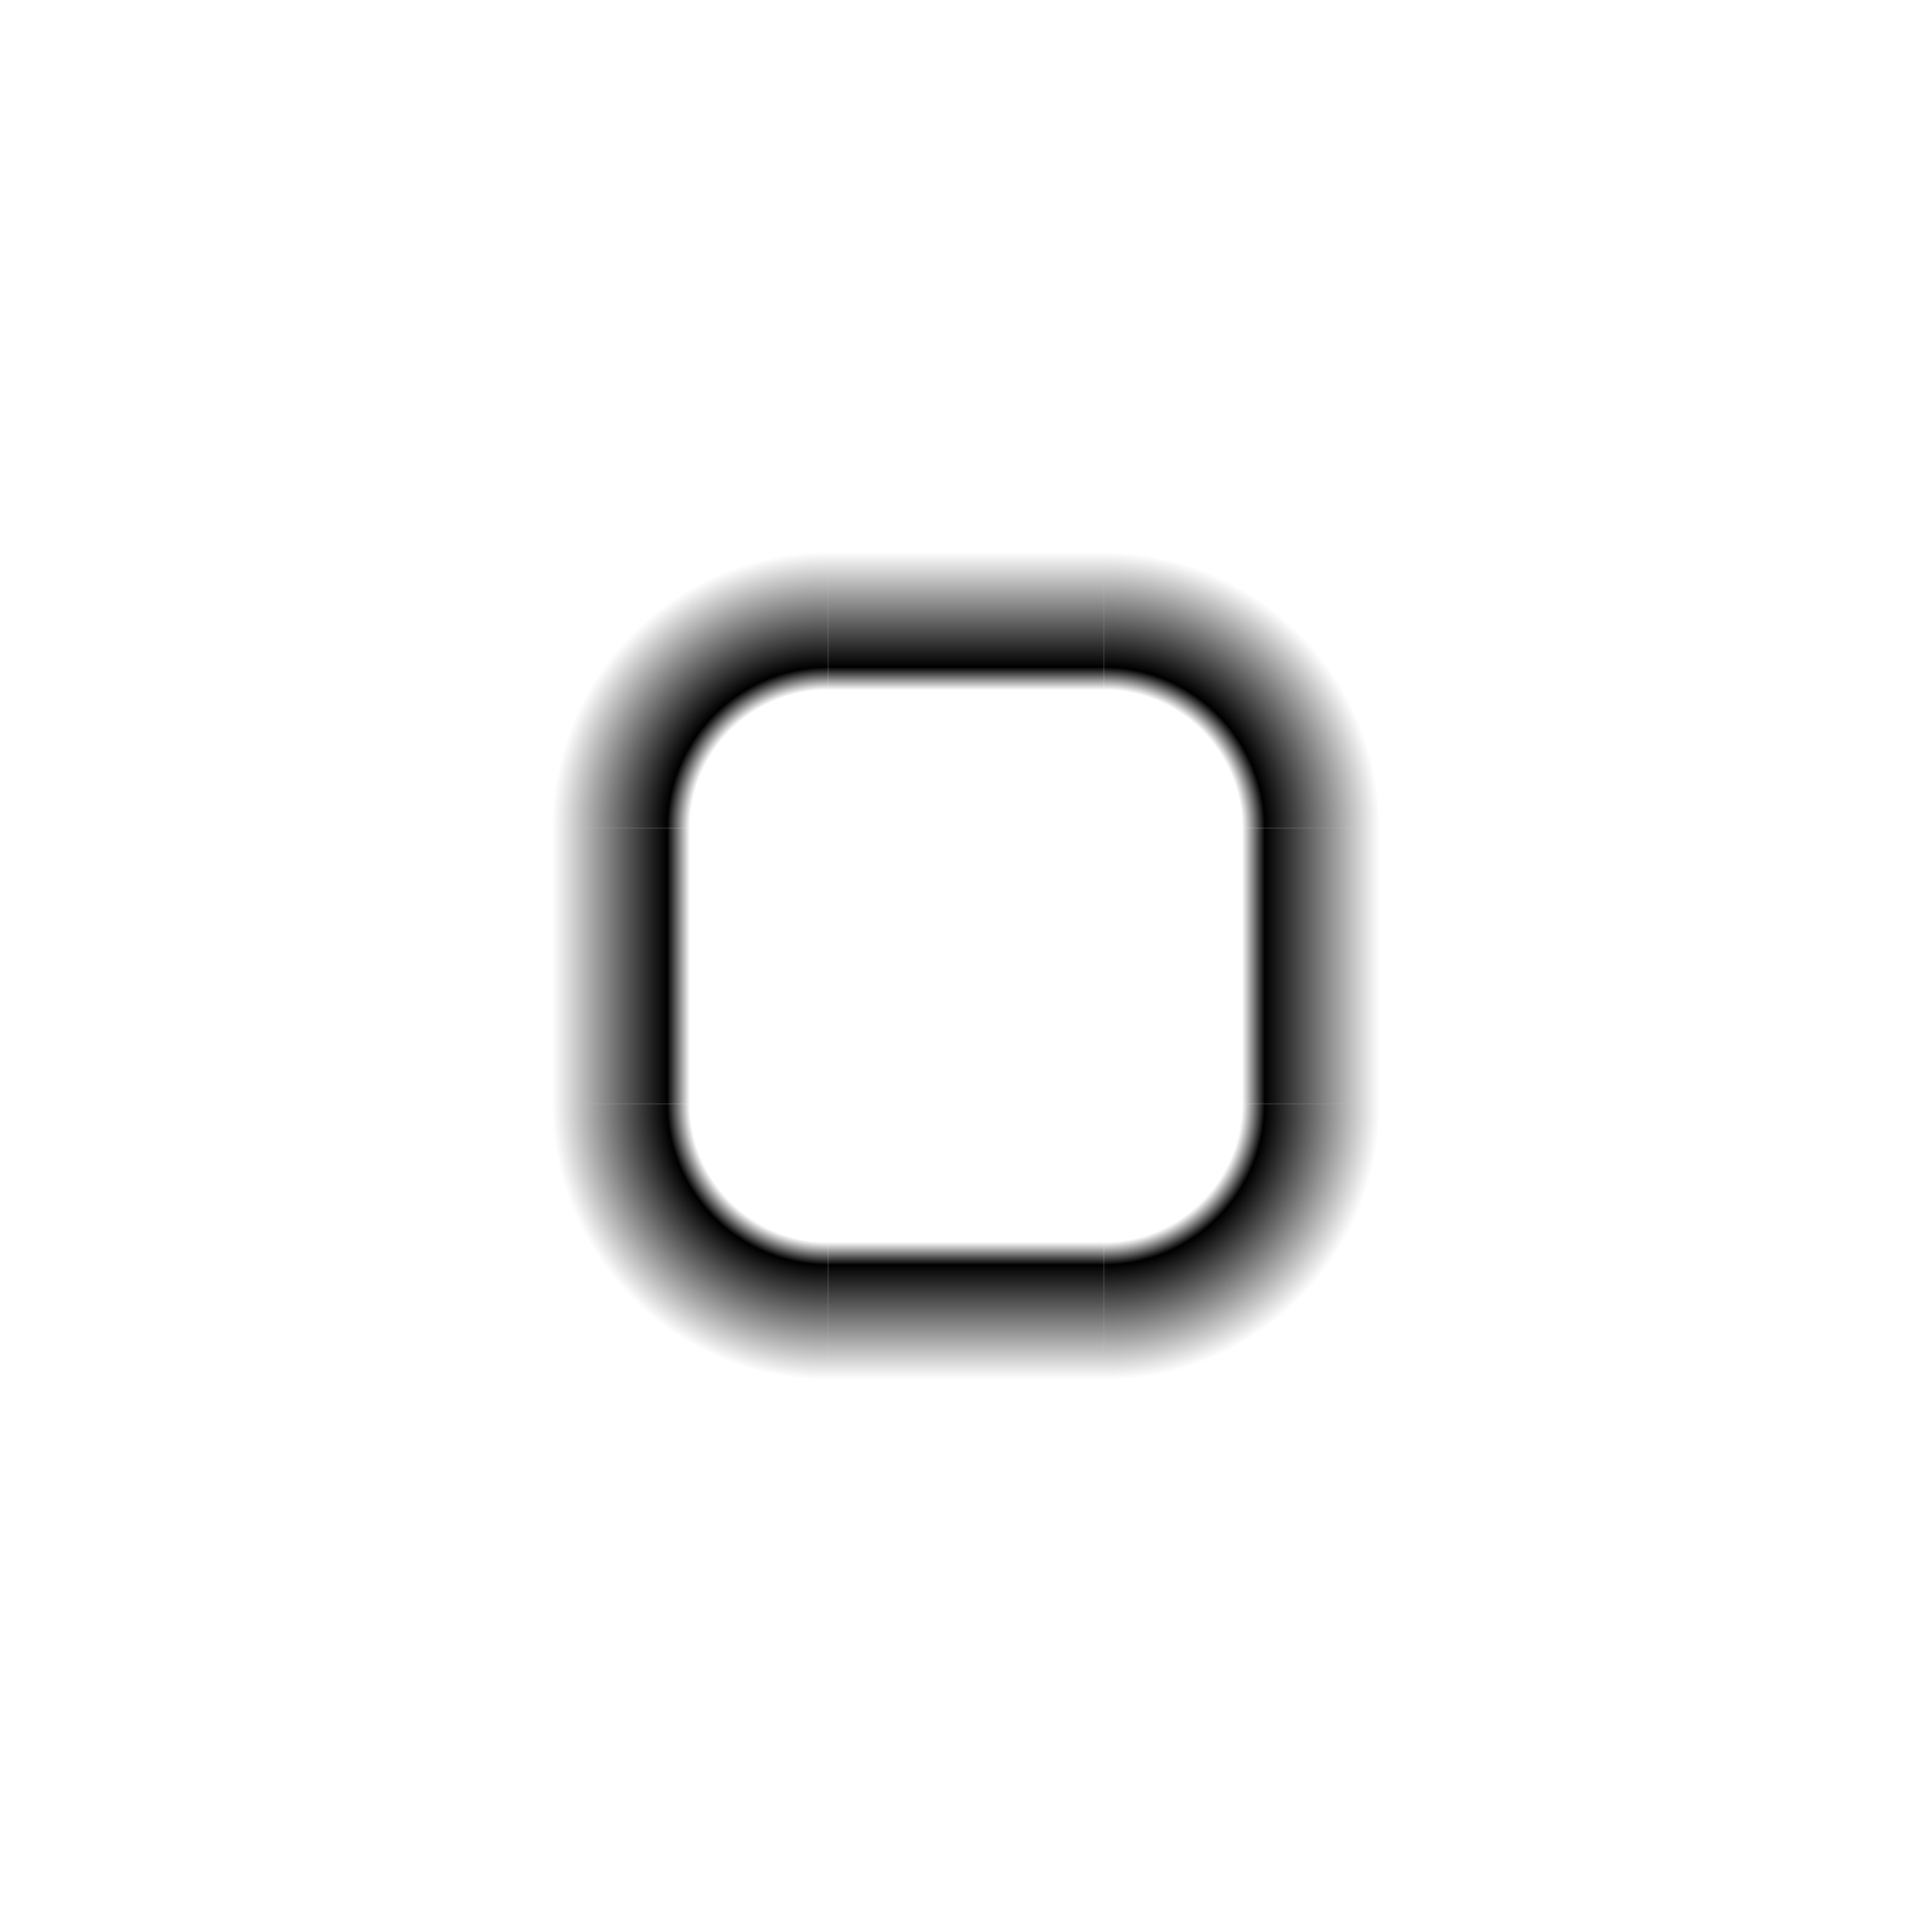
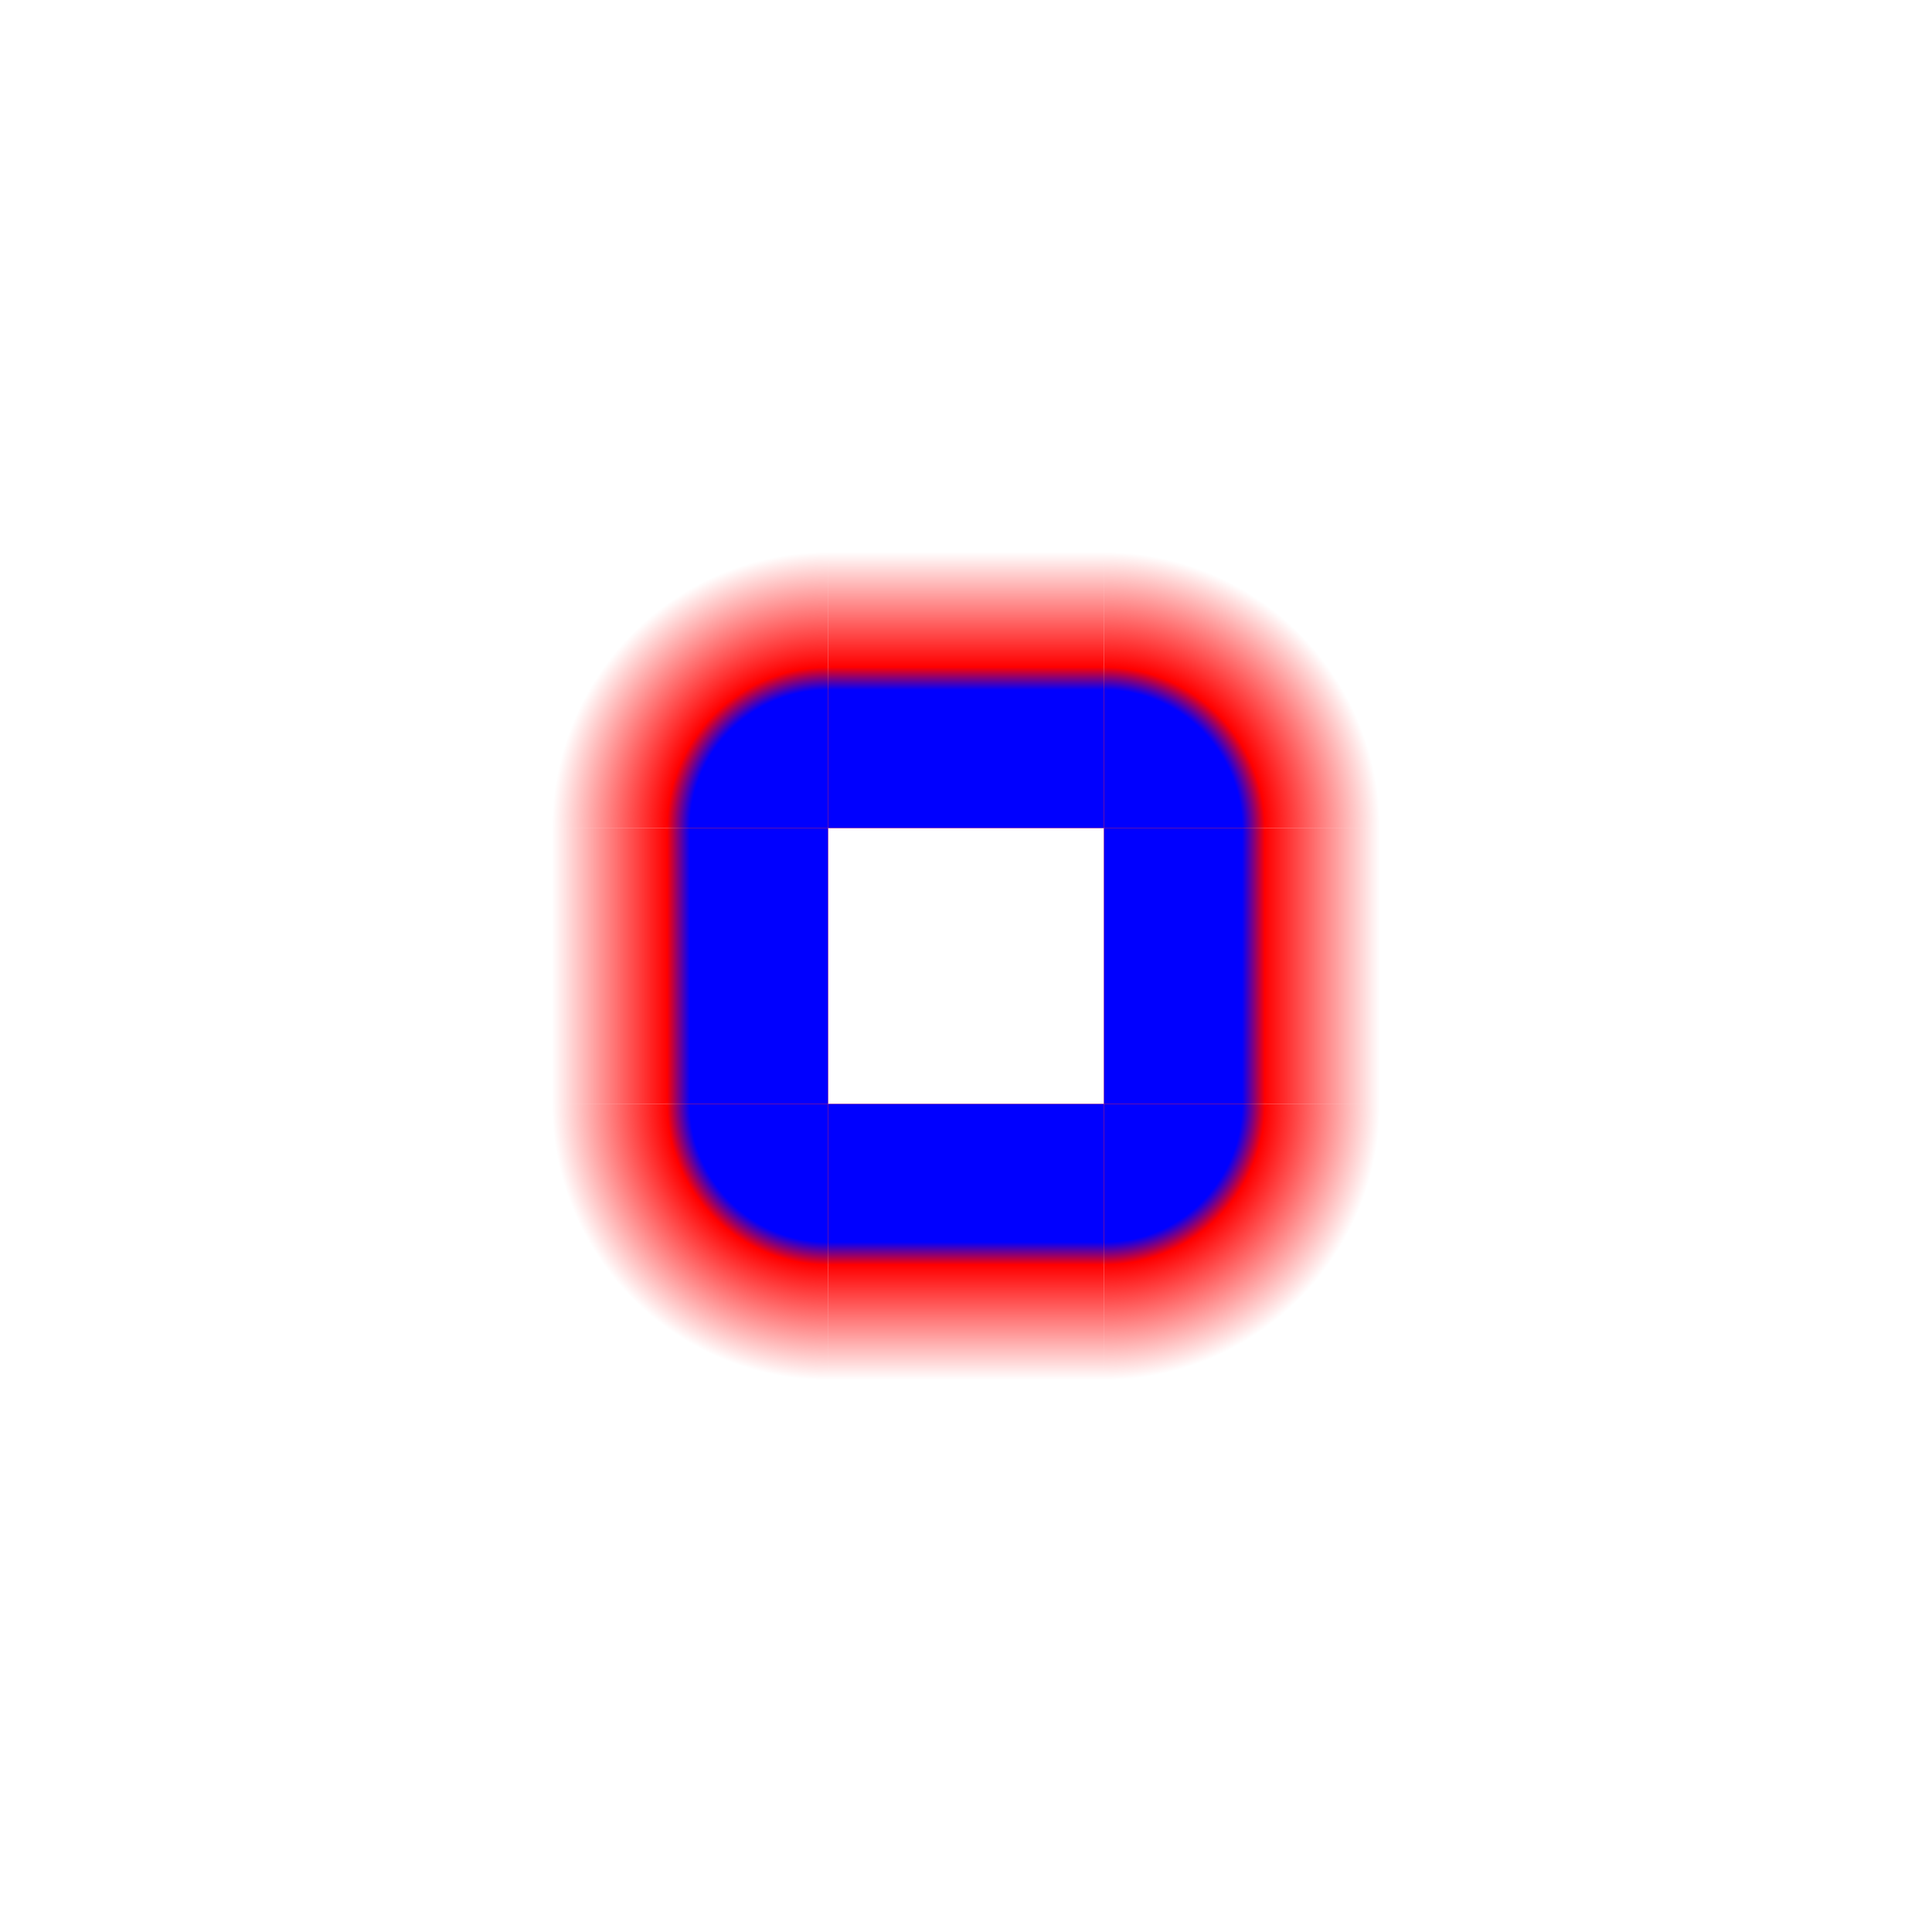
<svg xmlns="http://www.w3.org/2000/svg" xmlns:xlink="http://www.w3.org/1999/xlink" id="svg2" height="28" width="28" version="1.0">
  <defs id="defs5">
-     <linearGradient id="linearGradient4170">
-       <stop id="stop4172" style="stop-color:#ffffff" offset="0" />
-       <stop id="stop4178" style="stop-color:#ffffff" offset=".5" />
-       <stop id="stop4180" style="stop-color:#000000" offset=".583" />
-       <stop id="stop4174" style="stop-color:#000000;stop-opacity:0" offset="1" />
-     </linearGradient>
+     <style id="current-color-scheme" type="text/css">.ColorScheme-Highlight { color:#FF00FF; }
+ 			.ColorScheme-Text { color:#0000FF; }
+ 			.ColorScheme-Background { color:#FF0000; }
+ 		</style>
+     <g class="ColorScheme-Text">
+       <linearGradient id="linearGradient4170-2">
+         <stop id="stop4186" style="stop-color:currentColor" offset="0" />
+         <stop id="stop4188" style="stop-color:currentColor" offset=".5" />
+         <stop id="stop4190" style="stop-color:currentColor;stop-opacity:0" offset=".583" />
+         <stop id="stop4192" style="stop-color:currentColor;stop-opacity:0" offset="1" />
+       </linearGradient>
+     </g>
+     <g class="ColorScheme-Background">
+       <linearGradient id="linearGradient4170">
+         <stop id="stop4172" style="stop-color:currentColor" offset="0" />
+         <stop id="stop4180" style="stop-color:currentColor" offset=".583" />
+         <stop id="stop4174" style="stop-color:currentColor;stop-opacity:0" offset="1" />
+       </linearGradient>
+     </g>
    <radialGradient id="radialGradient4176" xlink:href="#linearGradient4170" gradientUnits="userSpaceOnUse" cy="18" cx="55" gradientTransform="matrix(0 -.66667 .66667 0 0 48.667)" r="6" />
    <radialGradient id="radialGradient4188" xlink:href="#linearGradient4170" gradientUnits="userSpaceOnUse" cy="18" cx="67" gradientTransform="matrix(.66667 0 0 .66667 -28.667 0)" r="6" />
    <radialGradient id="radialGradient4196" xlink:href="#linearGradient4170" gradientUnits="userSpaceOnUse" cy="30" cx="67" gradientTransform="matrix(0 .66667 -.66667 0 36 -28.667)" r="6" />
    <radialGradient id="radialGradient4206" xlink:href="#linearGradient4170" gradientUnits="userSpaceOnUse" cy="30" cx="55" gradientTransform="matrix(-.66667 0 0 -.66667 48.667 36)" r="6" />
-     <linearGradient id="linearGradient4214" y2="21" xlink:href="#linearGradient4170" gradientUnits="userSpaceOnUse" x2="43" gradientTransform="matrix(.33333 0 0 .33333 -6.3333 6)" y1="21" x1="55" />
-     <linearGradient id="linearGradient4224" y2="6" xlink:href="#linearGradient4170" gradientUnits="userSpaceOnUse" x2="60" gradientTransform="matrix(.33333 0 0 .33333 -6.3333 6)" y1="18" x1="60" />
-     <linearGradient id="linearGradient4232" y2="24" xlink:href="#linearGradient4170" gradientUnits="userSpaceOnUse" x2="79" gradientTransform="matrix(.33333 0 0 .33333 -6.3333 6)" y1="24" x1="67" />
-     <linearGradient id="linearGradient4240" y2="42" xlink:href="#linearGradient4170" gradientUnits="userSpaceOnUse" x2="60" gradientTransform="matrix(.33333 0 0 .33333 -6.3333 6)" y1="30" x1="60" />
+     <linearGradient id="linearGradient4214" x1="55" xlink:href="#linearGradient4170-2" gradientUnits="userSpaceOnUse" y1="21" gradientTransform="matrix(.33333 0 0 .33333 -6.3333 6)" x2="43" y2="21" />
+     <linearGradient id="linearGradient4224" x1="60" xlink:href="#linearGradient4170" gradientUnits="userSpaceOnUse" y1="18" gradientTransform="matrix(.33333 0 0 .33333 -6.3333 6)" x2="60" y2="6" />
+     <linearGradient id="linearGradient4232" x1="67" xlink:href="#linearGradient4170" gradientUnits="userSpaceOnUse" y1="24" gradientTransform="matrix(.33333 0 0 .33333 -6.3333 6)" x2="79" y2="24" />
+     <linearGradient id="linearGradient4240" x1="60" xlink:href="#linearGradient4170" gradientUnits="userSpaceOnUse" y1="30" gradientTransform="matrix(.33333 0 0 .33333 -6.3333 6)" x2="60" y2="42" />
+     <linearGradient id="linearGradient4194" y2="21" xlink:href="#linearGradient4170" gradientUnits="userSpaceOnUse" x2="43" gradientTransform="matrix(.33333 0 0 .33333 -6.3333 6)" y1="21" x1="55" />
+     <radialGradient id="radialGradient4198" xlink:href="#linearGradient4170-2" gradientUnits="userSpaceOnUse" cy="18" cx="55" gradientTransform="matrix(0 -.66667 .66667 0 0 48.667)" r="6" />
+     <linearGradient id="linearGradient4202" y2="6" xlink:href="#linearGradient4170-2" gradientUnits="userSpaceOnUse" x2="60" gradientTransform="matrix(.33333 0 0 .33333 -6.3333 6)" y1="18" x1="60" />
+     <radialGradient id="radialGradient4207" xlink:href="#linearGradient4170-2" gradientUnits="userSpaceOnUse" cy="18" cx="67" gradientTransform="matrix(.66667 0 0 .66667 -28.667 0)" r="6" />
+     <linearGradient id="linearGradient4211" y2="24" xlink:href="#linearGradient4170-2" gradientUnits="userSpaceOnUse" x2="79" gradientTransform="matrix(.33333 0 0 .33333 -6.3333 6)" y1="24" x1="67" />
+     <radialGradient id="radialGradient4215" xlink:href="#linearGradient4170-2" gradientUnits="userSpaceOnUse" cy="30" cx="67" gradientTransform="matrix(0 .66667 -.66667 0 36 -28.667)" r="6" />
+     <linearGradient id="linearGradient4219" y2="42" xlink:href="#linearGradient4170-2" gradientUnits="userSpaceOnUse" x2="60" gradientTransform="matrix(.33333 0 0 .33333 -6.3333 6)" y1="30" x1="60" />
+     <radialGradient id="radialGradient4223" xlink:href="#linearGradient4170-2" gradientUnits="userSpaceOnUse" cy="30" cx="55" gradientTransform="matrix(-.66667 0 0 -.66667 48.667 36)" r="6" />
  </defs>
  <rect id="hint-tile-center" style="fill:#4f8100" height="5" width="5" y="31.454" x="-30.695" />
-   <rect id="bottomleft" style="fill:url(#radialGradient4206)" height="12" width="12" y="16" x="0" />
-   <rect id="bottom" style="fill:url(#linearGradient4240)" height="12" width="4" y="16" x="12" />
-   <rect id="bottomright" style="fill:url(#radialGradient4196)" height="12" width="12" y="16" x="16" />
-   <rect id="right" style="fill:url(#linearGradient4232)" height="4" width="12" y="12" x="16" />
-   <rect id="topright" style="fill:url(#radialGradient4188)" height="12" width="12" y="0" x="16" />
-   <rect id="top" style="fill:url(#linearGradient4224)" height="12" width="4" y="0" x="12" />
-   <rect id="left" style="fill:url(#linearGradient4214)" height="4" width="12" y="12" x="0" />
-   <rect id="topleft" style="fill:url(#radialGradient4176)" height="12" width="12" y="0" x="0" />
+   <g id="topleft">
+     <rect style="fill:url(#radialGradient4176)" height="12" width="12" y="0" x="0" />
+     <rect style="fill:url(#radialGradient4198)" height="12" width="12" y="0" x="0" />
+   </g>
+   <g id="top">
+     <rect style="fill:url(#linearGradient4224)" height="12" width="4" y="0" x="12" />
+     <rect style="fill:url(#linearGradient4202)" height="12" width="4" y="0" x="12" />
+   </g>
+   <g id="topright">
+     <rect style="fill:url(#radialGradient4188)" height="12" width="12" y="0" x="16" />
+     <rect style="fill:url(#radialGradient4207)" height="12" width="12" y="0" x="16" />
+   </g>
+   <g id="left">
+     <rect style="fill:url(#linearGradient4194)" height="4" width="12" y="12" x="0" />
+     <rect style="fill:url(#linearGradient4214)" height="4" width="12" y="12" x="0" />
+   </g>
+   <g id="right">
+     <rect style="fill:url(#linearGradient4232)" height="4" width="12" y="12" x="16" />
+     <rect style="fill:url(#linearGradient4211)" height="4" width="12" y="12" x="16" />
+   </g>
+   <g id="bottomleft">
+     <rect style="fill:url(#radialGradient4206)" height="12" width="12" y="16" x="0" />
+     <rect style="fill:url(#radialGradient4223)" height="12" width="12" y="16" x="0" />
+   </g>
+   <g id="bottom">
+     <rect style="fill:url(#linearGradient4240)" height="12" width="4" y="16" x="12" />
+     <rect style="fill:url(#linearGradient4219)" height="12" width="4" y="16" x="12" />
+   </g>
+   <g id="bottomright">
+     <rect style="fill:url(#radialGradient4196)" height="12" width="12" y="16" x="16" />
+     <rect style="fill:url(#radialGradient4215)" height="12" width="12" y="16" x="16" />
+   </g>
</svg>
